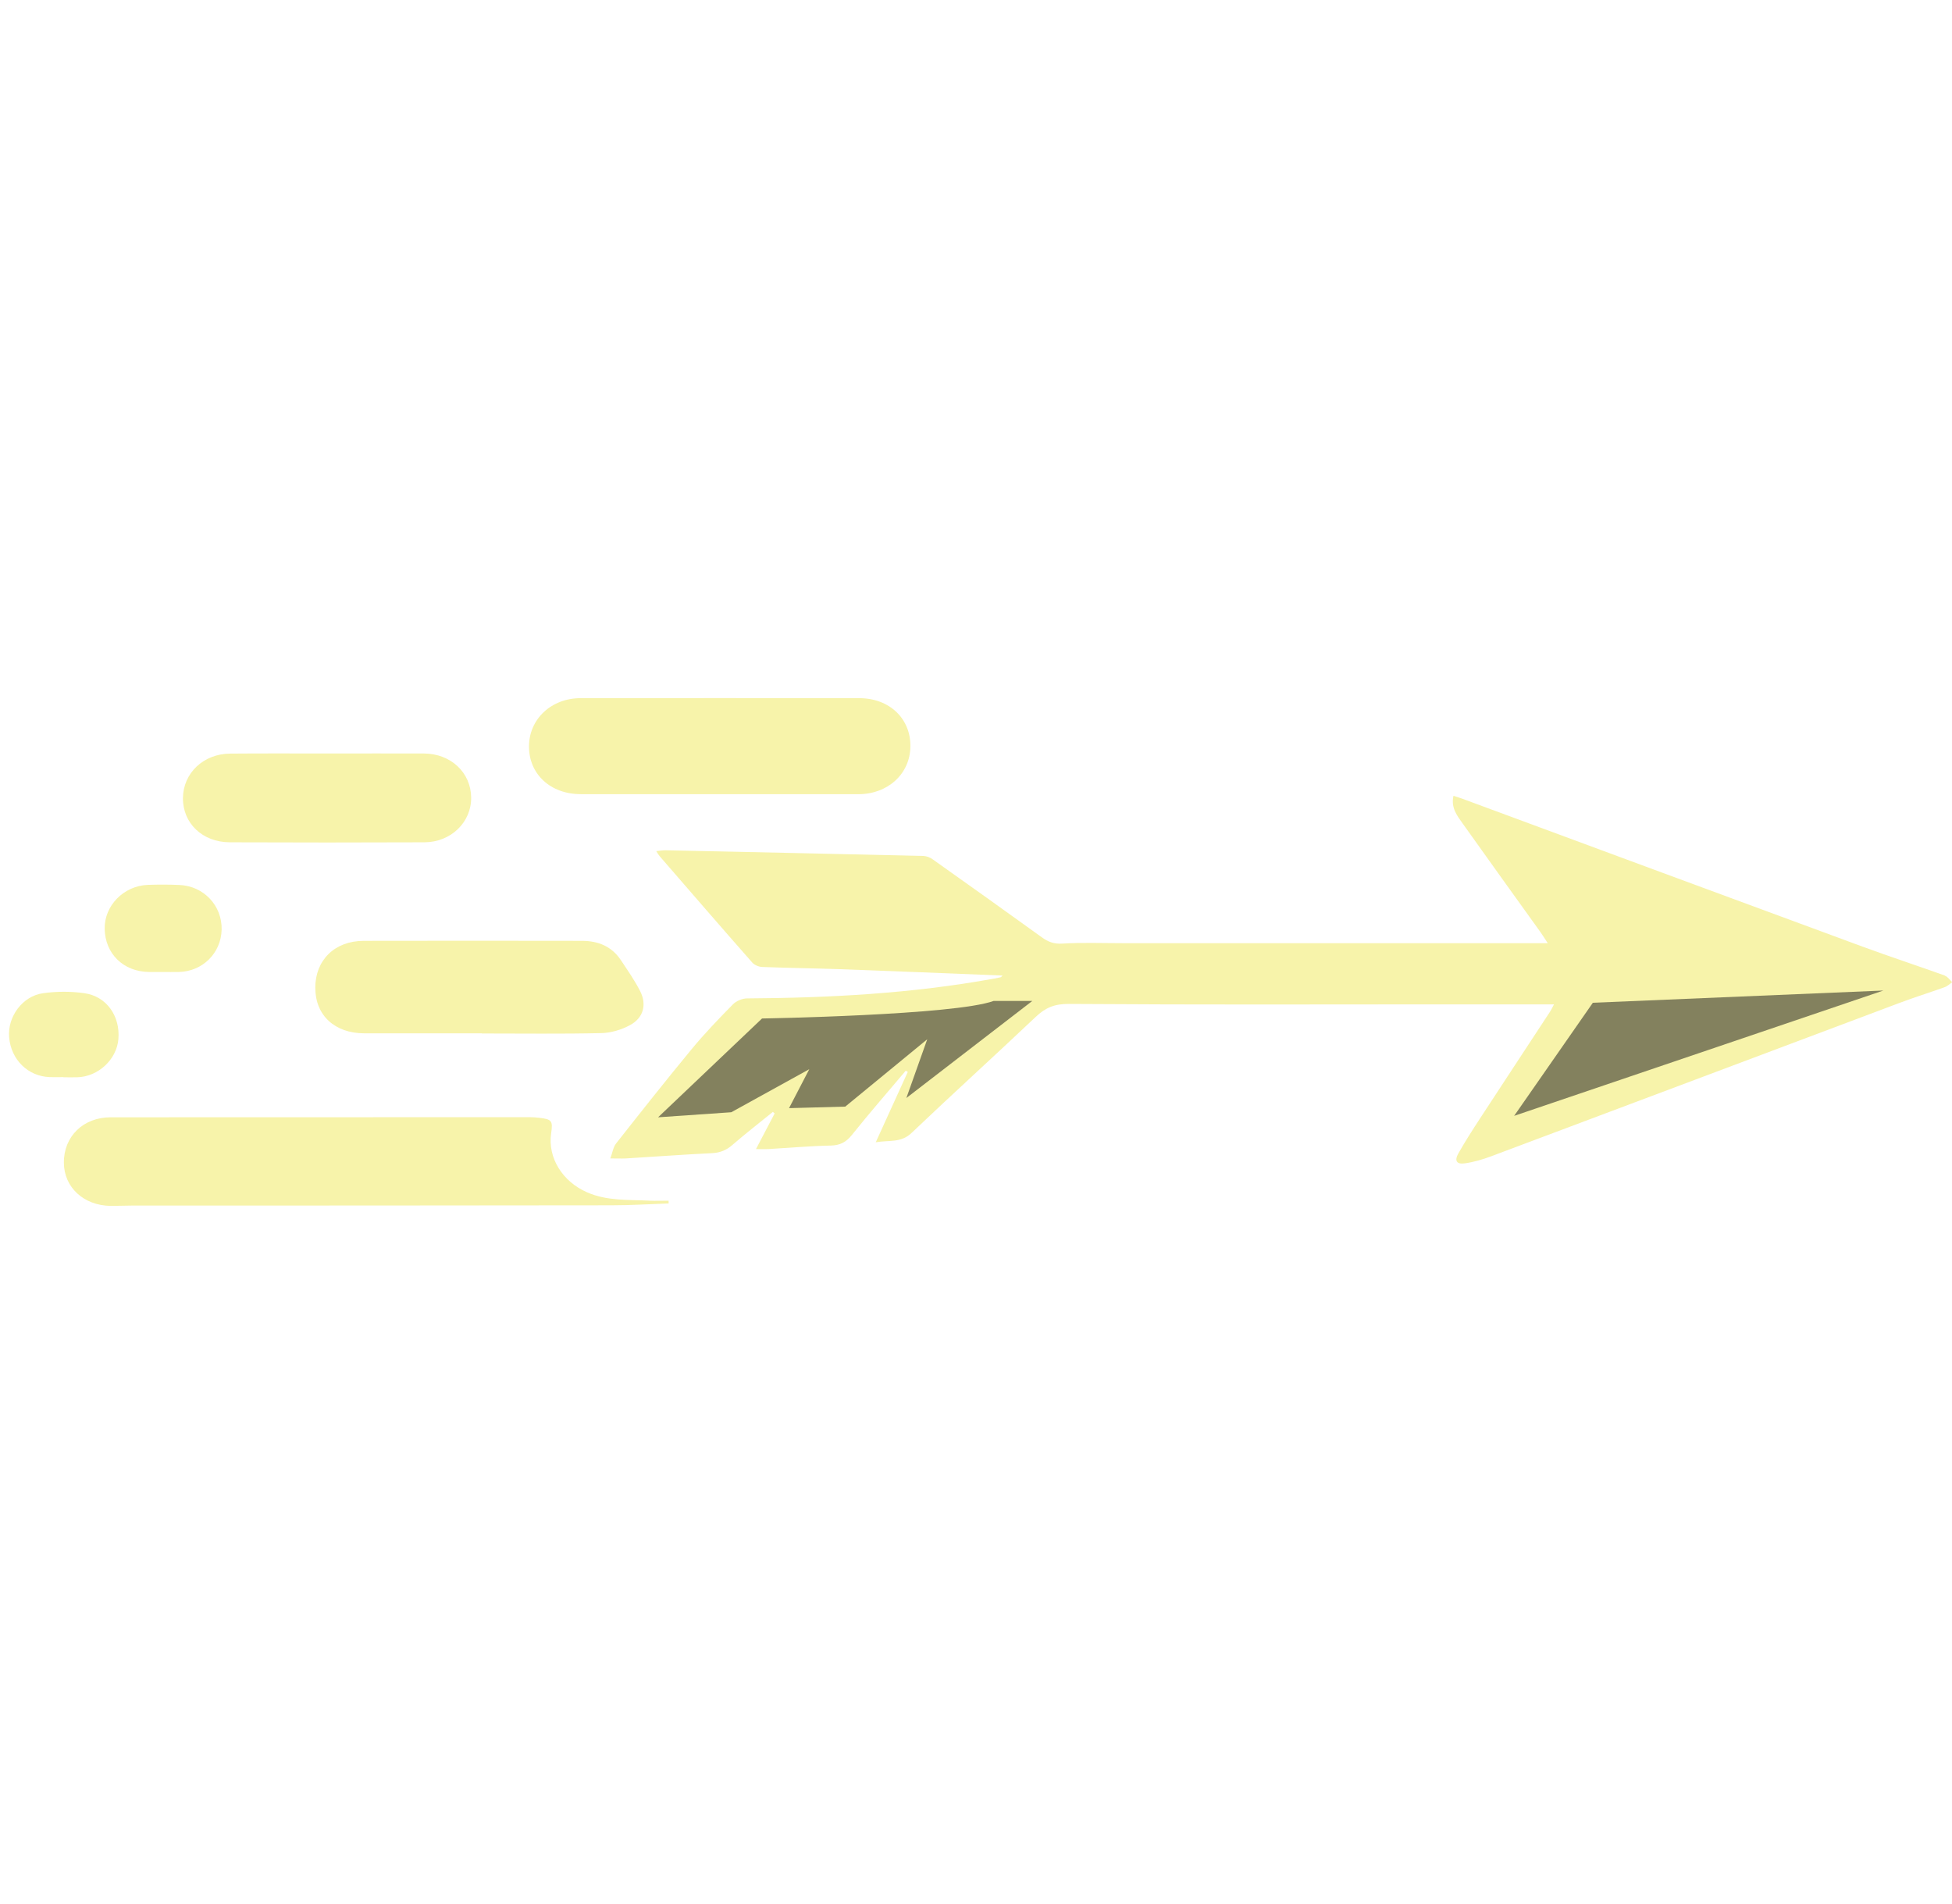
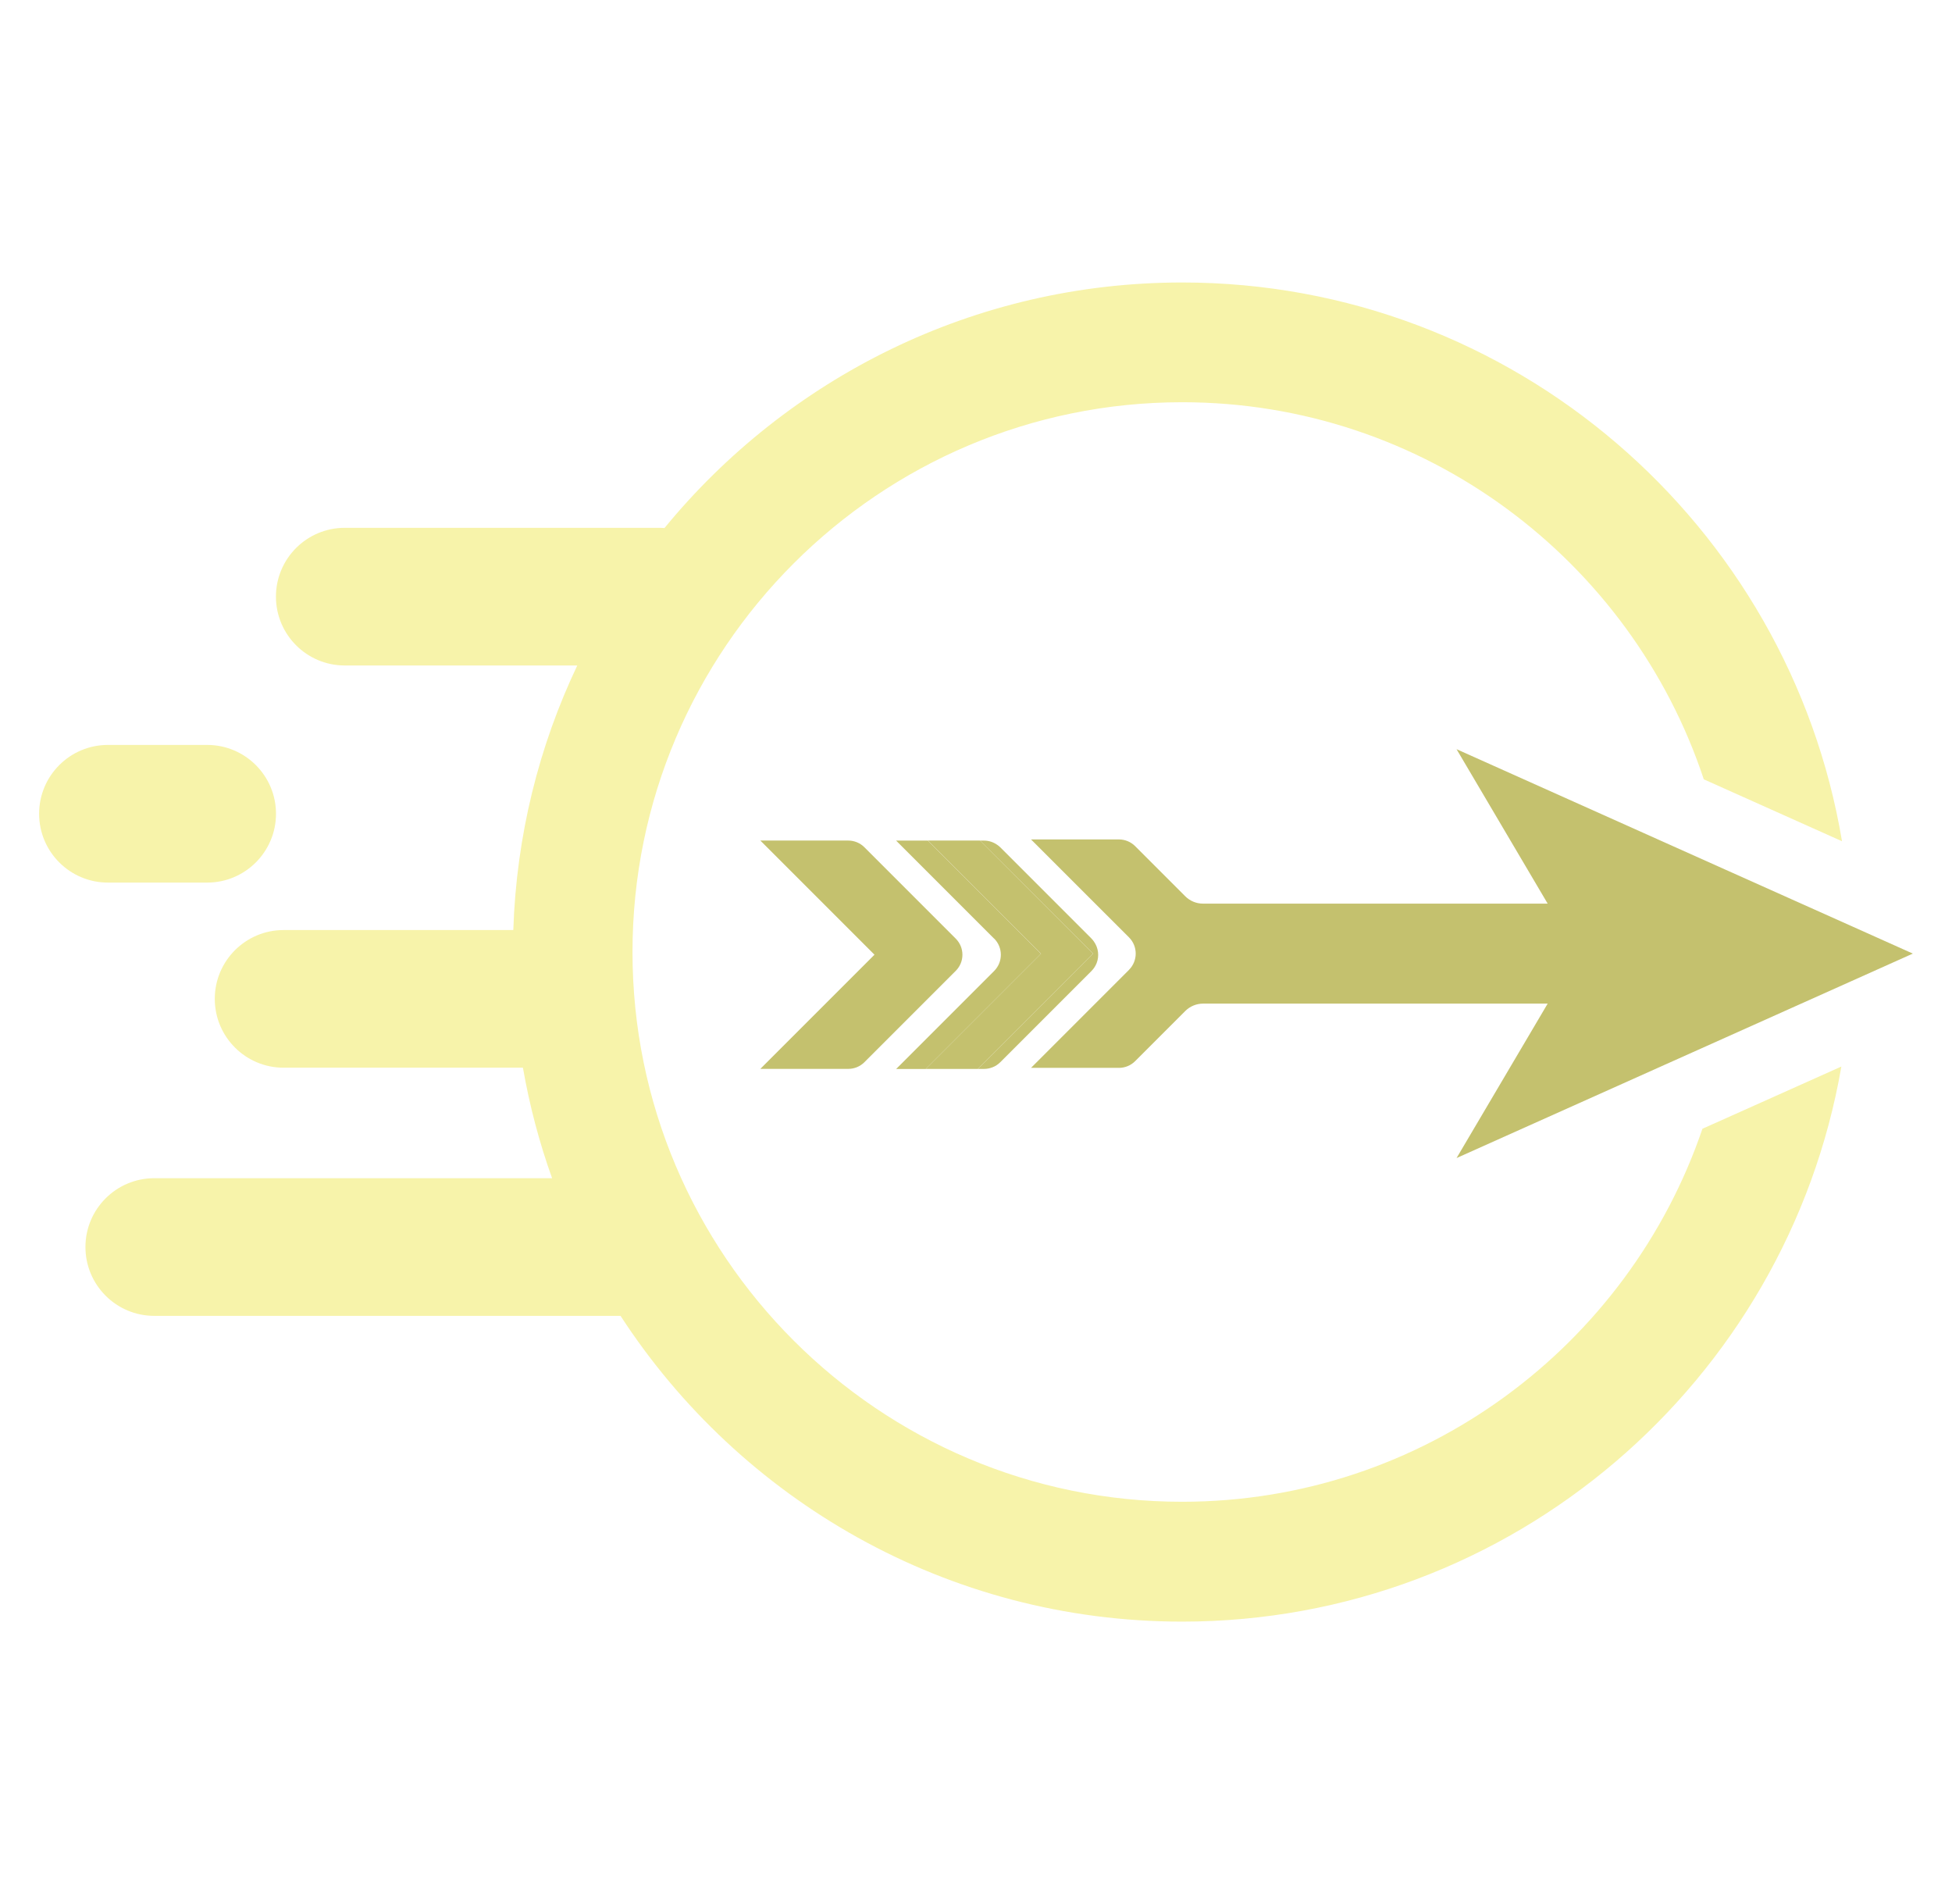
- <svg xmlns="http://www.w3.org/2000/svg" id="Calque_2" data-name="Calque 2" viewBox="0 0 367.35 358.23">
+ <svg xmlns="http://www.w3.org/2000/svg" id="Calque_1" data-name="Calque 1" viewBox="0 0 367.35 358.23">
  <defs>
    <style>
      .cls-1 {
-         fill: #83815e;
+         fill: #c4c16e;
      }

      .cls-2 {
        fill: #f7f3aa;
      }
    </style>
  </defs>
+   <path class="cls-1" d="m212.47,182.48l-18.44,18.44h16.55c1.14,0,2.22-.45,3.03-1.25,1.89-1.89,5.66-5.66,9.44-9.44.89-.9,2.11-1.4,3.37-1.4h64.84l-17.15,29.06,50.52-22.63,23.66-10.6,11.69-5.24-11.67-5.23-23.57-10.55-50.63-22.68,17.15,29.06h-64.85c-1.27,0-2.48-.5-3.37-1.4l-9.42-9.42c-.81-.81-1.91-1.26-3.05-1.26h-16.54l18.44,18.43c1.68,1.68,1.68,4.41,0,6.1Z" />
+   <path class="cls-1" d="m187.09,176.59c1.68,1.68,1.68,4.41,0,6.1l-18.44,18.44h5.57l10-10,11.68-11.68-11.68-11.68-9.61-9.61h-5.97l18.44,18.44Z" />
+   <polygon class="cls-1" points="195.91 179.44 184.23 191.12 174.23 201.12 179.13 201.12 184.03 201.12 205.71 179.44 184.43 158.15 179.53 158.15 174.62 158.15 184.23 167.76 195.91 179.44" />
+   <path class="cls-1" d="m184.03,201.12h1.16c.55,0,1.09-.11,1.6-.31.54-.21,1.03-.53,1.45-.95,3.32-3.32,12.4-12.4,17.18-17.18.43-.43.74-.93.95-1.45.53-1.34.35-2.88-.51-4.09-.14-.19-.28-.38-.45-.55l-17.17-17.17c-.17-.17-.36-.32-.55-.45-.73-.52-1.59-.81-2.49-.81h-.77l21.29,21.28-21.68,21.68Z" />
+   <path class="cls-1" d="m143.09,158.15l21.48,21.48-21.48,21.48h16.55c1.14,0,2.23-.45,3.03-1.25,3.32-3.32,12.41-12.41,17.19-17.19,1.68-1.68,1.68-4.39,0-6.07-4.78-4.78-13.86-13.86-17.19-17.19-.81-.81-1.9-1.26-3.05-1.26h-16.54Z" />
  <g>
-     <path class="cls-2" d="m366,183.55c-5.13-1.84-10.32-3.54-15.43-5.42-25.12-9.25-50.22-18.55-75.32-27.83-.54-.2-1.1-.36-1.72-.57-.52,2.3.73,3.79,1.78,5.28,4.84,6.82,9.74,13.6,14.62,20.41.41.57.77,1.17,1.34,2.04h-4.3c-27.72,0-48.01,0-75.73,0-3.78,0-7.58-.15-11.34.08-1.58.1-2.67-.34-3.86-1.2-6.84-4.93-13.7-9.83-20.58-14.7-.47-.33-1.11-.57-1.67-.59-16.17-.38-32.35-.73-48.52-1.07-.52-.01-1.04.09-1.77.16.3.46.44.72.63.94,5.81,6.7,11.6,13.4,17.46,20.05.42.47,1.25.79,1.9.81,4.83.19,9.67.24,14.5.41,10.2.37,20.39.79,30.68,1.2-.18.17-.25.29-.35.32-.42.1-.84.18-1.27.26-15.36,2.79-30.88,3.63-46.46,3.72-.91,0-2.05.49-2.68,1.14-2.65,2.69-5.28,5.43-7.69,8.34-4.85,5.87-9.57,11.84-14.28,17.82-.55.7-.68,1.73-1.08,2.81,1.25,0,2.1.04,2.95,0,5.38-.33,10.76-.73,16.14-.99,1.51-.07,2.69-.52,3.84-1.51,2.49-2.16,5.1-4.18,7.66-6.26.11.1.22.2.33.3-1.13,2.15-2.25,4.3-3.51,6.7,1,0,1.68.03,2.34,0,3.9-.23,7.79-.58,11.69-.66,1.79-.04,2.92-.62,4.04-2.02,3.27-4.1,6.73-8.05,10.11-12.06.13.07.26.15.39.22-1.96,4.29-3.91,8.59-6.03,13.24,2.54-.43,4.75.14,6.72-1.74,7.72-7.35,15.63-14.51,23.37-21.84,1.83-1.74,3.55-2.47,6.23-2.45,26.05.17,44.66.09,70.71.08,6.75,0,13.5,0,20.61,0-.37.7-.52,1.04-.72,1.34-4.45,6.79-8.92,13.57-13.36,20.37-1.35,2.07-2.69,4.17-3.91,6.32-.78,1.37-.36,2.1,1.17,1.89,1.69-.23,3.38-.73,4.99-1.33,25.6-9.59,51.18-19.23,76.77-28.83,2.84-1.07,5.74-1.97,8.6-3,.51-.18.94-.62,1.4-.93-.45-.41-.83-1.02-1.36-1.21Z" />
-     <path class="cls-2" d="m122.17,225.9c-3.94-.19-7.93.09-11.7-1.57-4.63-2.03-7.41-6.48-6.75-11.08.34-2.37.14-2.65-2.19-2.93-.61-.08-1.24-.12-1.85-.12-26.28,0-52.57,0-78.85.02-5.17,0-8.84,3.61-8.81,8.54.02,4.64,3.74,8.07,8.81,8.13,1.3.01,2.6-.06,3.9-.06,30.13-.01,60.26,0,90.38-.05,3.57,0,7.14-.23,10.72-.35,0-.17,0-.34-.01-.52-1.21,0-2.42.05-3.63,0Z" />
-     <path class="cls-2" d="m109.29,149.43c8.67,0,17.35,0,26.02,0,8.74,0,17.47,0,26.21,0,5.57,0,9.75-3.82,9.81-8.98.06-5.26-3.95-9.09-9.64-9.09-17.47-.02-34.95-.01-52.42,0-5.54,0-9.71,3.95-9.72,9.09,0,5.22,4.05,8.97,9.74,8.97Z" />
-     <path class="cls-2" d="m109.29,149.43c8.67,0,17.35,0,26.02,0,8.74,0,17.47,0,26.21,0-8.74,0-17.47,0-26.21,0-8.67,0-17.35,0-26.02,0Z" />
-     <path class="cls-2" d="m59.34,185.92c.01,5.12,3.67,8.5,9.21,8.5,7.37,0,14.75,0,22.12,0v.03c7.5,0,15,.1,22.49-.07,1.83-.04,3.81-.63,5.42-1.51,2.51-1.36,3.18-3.84,1.89-6.39-1.03-2.03-2.36-3.91-3.62-5.82-1.73-2.61-4.3-3.64-7.33-3.64-13.7-.01-27.39-.04-41.09,0-5.48.02-9.11,3.65-9.1,8.89Z" />
-     <path class="cls-2" d="m43.24,158.48c12.21.05,24.43.05,36.64,0,4.99-.02,8.84-3.79,8.79-8.42-.05-4.72-3.85-8.27-8.9-8.29-5.95-.02-11.9,0-17.86,0h0c-6.2,0-12.4-.03-18.6.02-5.03.04-8.84,3.67-8.88,8.37-.04,4.73,3.66,8.3,8.81,8.32Z" />
-     <path class="cls-2" d="m30.64,182.88h0c.99,0,1.98.02,2.97,0,4.5-.08,8-3.54,8.1-7.98.1-4.5-3.36-8.19-7.94-8.39-1.98-.09-3.96-.09-5.94-.02-4.56.17-8.2,3.91-8.13,8.26.08,4.71,3.51,8.06,8.33,8.13.87.01,1.73,0,2.6,0Z" />
-     <path class="cls-2" d="m15.88,186.87c-2.54-.36-5.21-.35-7.75,0-3.92.53-6.75,4.45-6.41,8.32.37,4.2,3.53,7.31,7.62,7.47.87.03,1.74,0,2.6,0v.03c.87,0,1.74.02,2.6,0,3.95-.11,7.42-3.34,7.74-7.18.36-4.34-2.22-8.05-6.41-8.64Z" />
+     <path class="cls-2" d="m38.99,166.06c7.15,0,12.95-5.8,12.95-12.95s-5.8-12.95-12.95-12.95h-18.68c-7.15,0-12.95,5.8-12.95,12.95s5.8,12.95,12.95,12.95h18.68Z" />
+     <path class="cls-2" d="m320.39,212.36c-13.88,40.77-52.51,70.2-97.92,70.2-57.04,0-103.44-46.4-103.44-103.44s46.4-103.44,103.44-103.44c45.69,0,84.51,29.79,98.17,70.95l9.78,4.38,16.23,7.27c-9.97-59.57-61.83-105.13-124.18-105.13-39.22,0-74.3,18.02-97.42,46.2,0,0,0,0,0,0-.27-.02-.55-.04-.83-.04h-59.34c-7.15,0-12.95,5.8-12.95,12.95s5.8,12.95,12.95,12.95h43.76c-7.22,15.18-11.46,32.02-12.04,49.78h0s-43.23,0-43.23,0c-7.15,0-12.95,5.8-12.95,12.95s5.8,12.95,12.95,12.95h45.04c1.25,7.15,3.09,14.11,5.49,20.79h0s-74.87,0-74.87,0c-7.15,0-12.95,5.8-12.95,12.95s5.8,12.95,12.95,12.95h87.75c22.48,34.59,61.44,57.53,105.68,57.53,62.12,0,113.82-45.21,124.07-104.44l-16.23,7.27-9.92,4.44Z" />
  </g>
-   <polygon class="cls-1" points="284.95 209.95 299.76 188.67 354.43 186.37 284.95 209.95" />
-   <path class="cls-1" d="m123.87,210.2l19.54-18.57s36.18-.61,43.58-3.3h7.28l-23.7,18.26,3.93-11.05-15.43,12.67-10.58.29,3.81-7.33-14.68,8.1-13.76.95Z" />
</svg>
